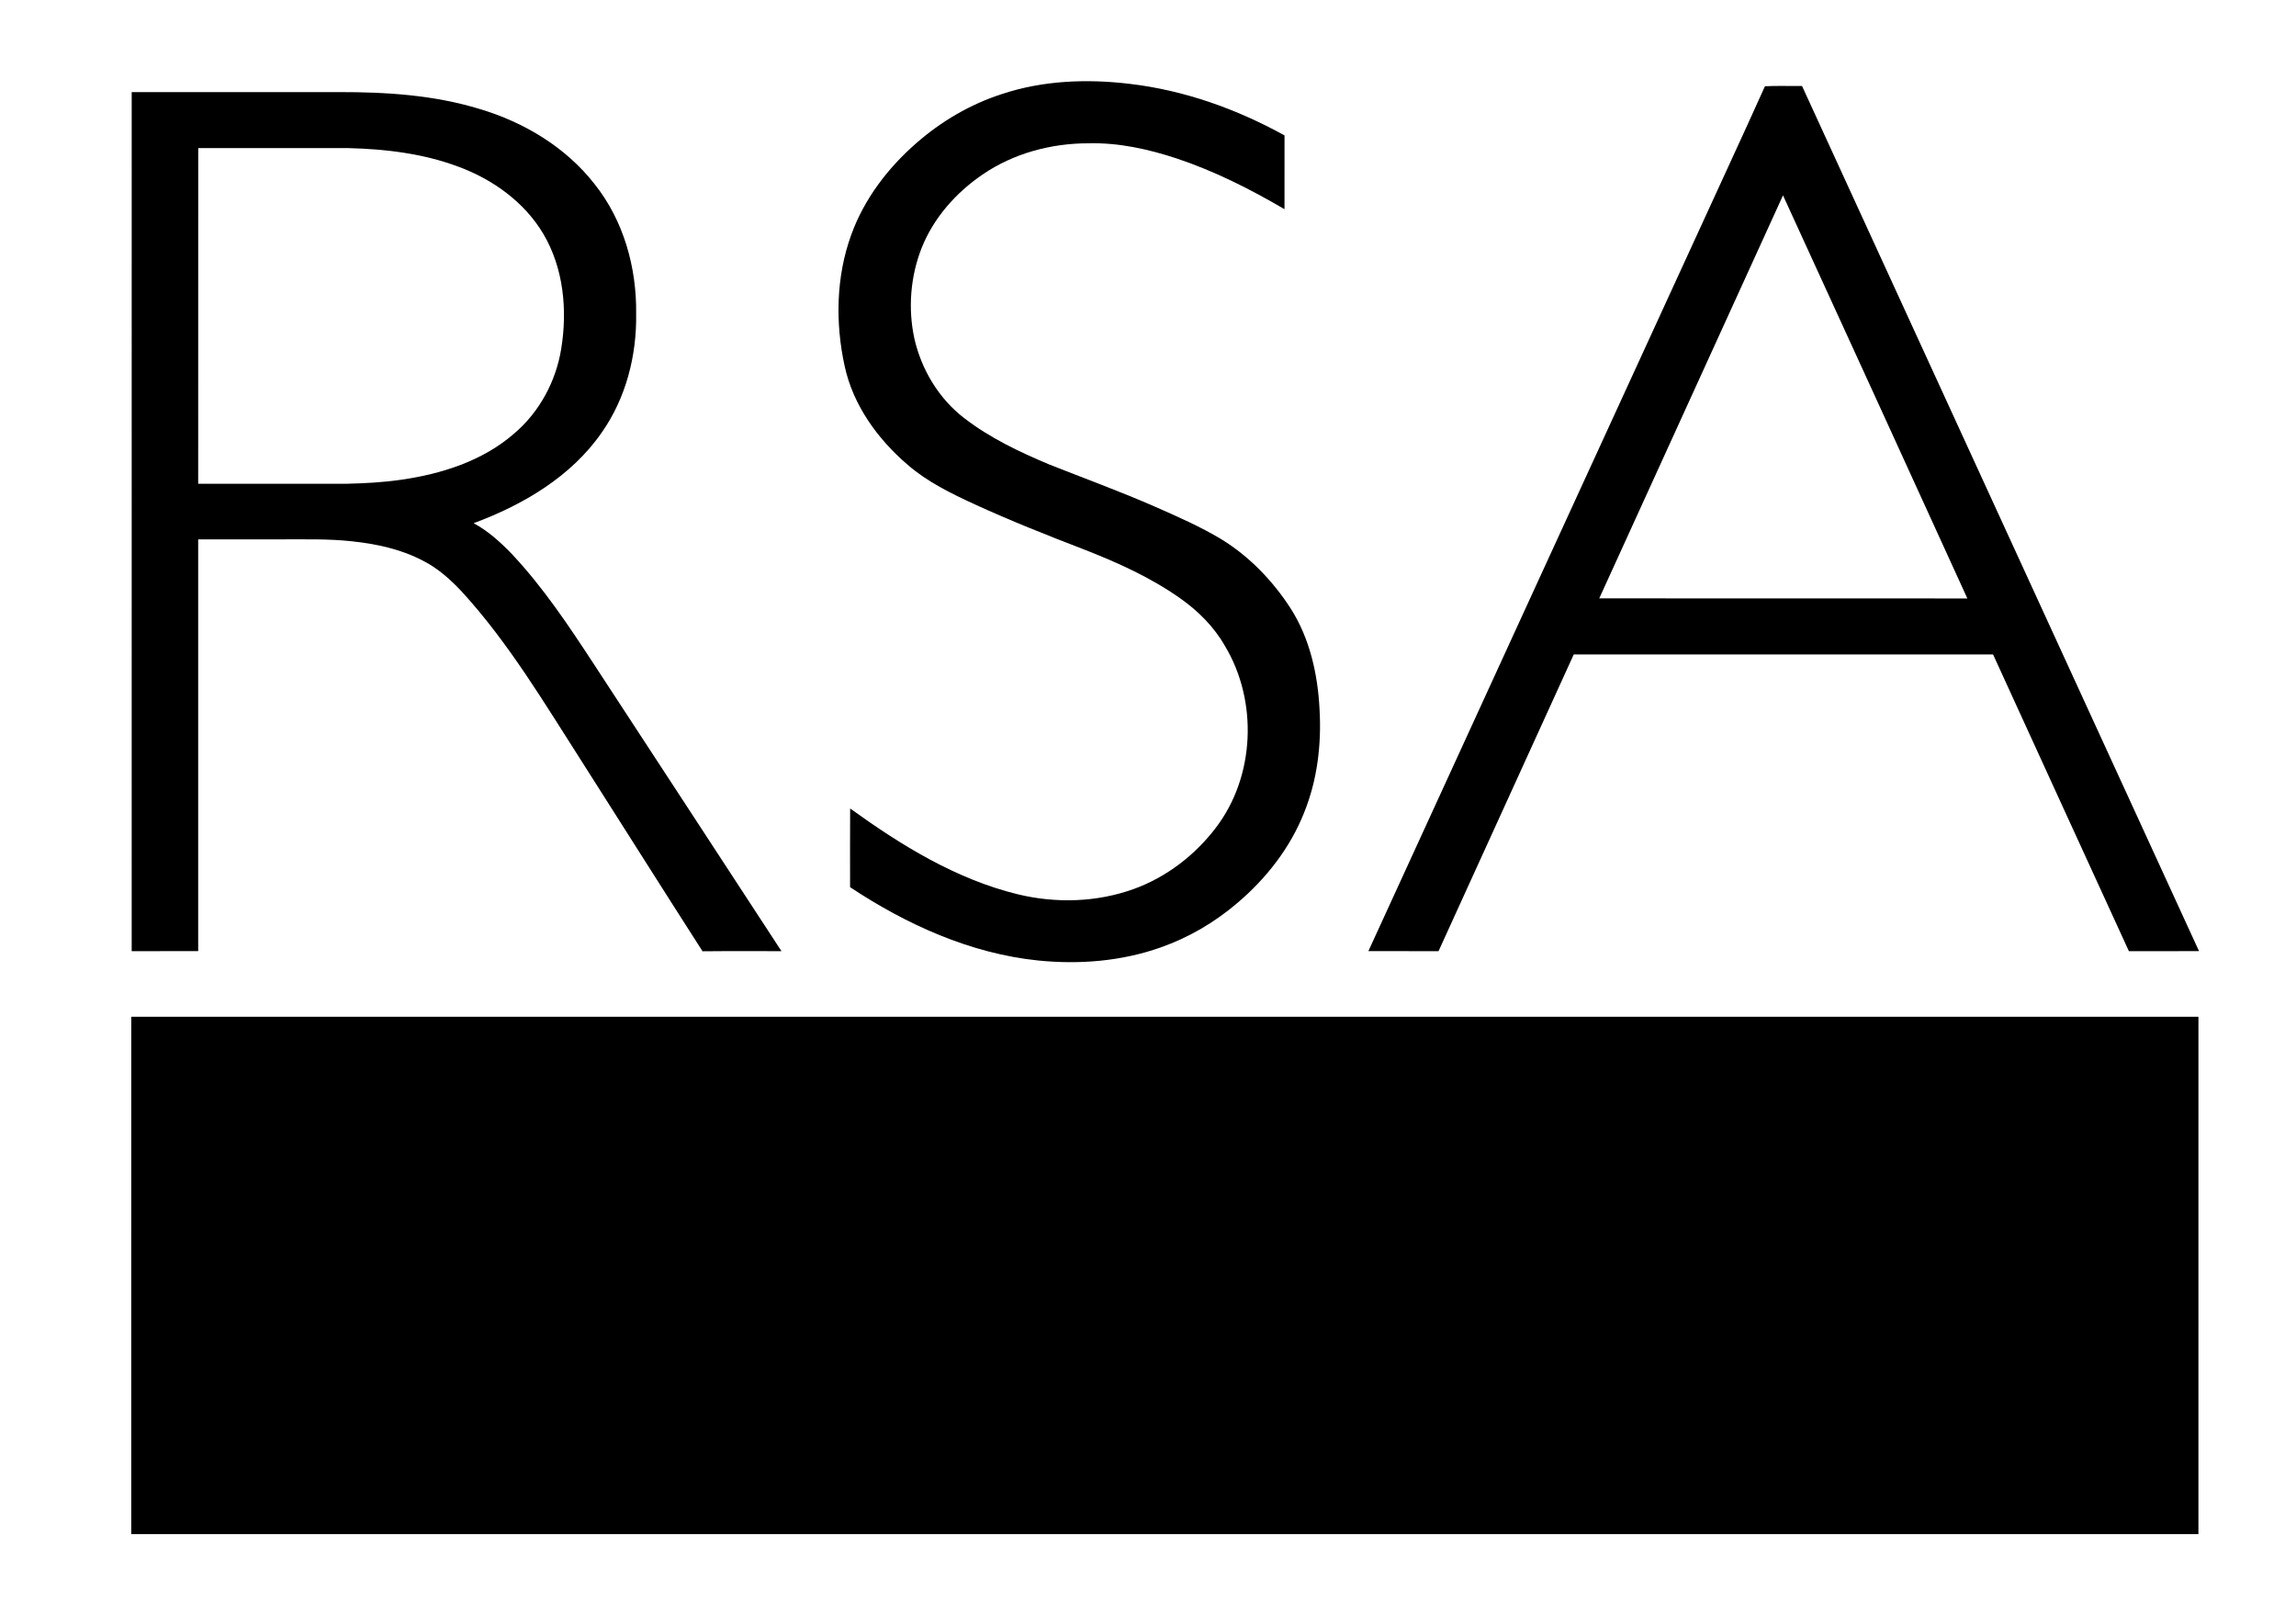
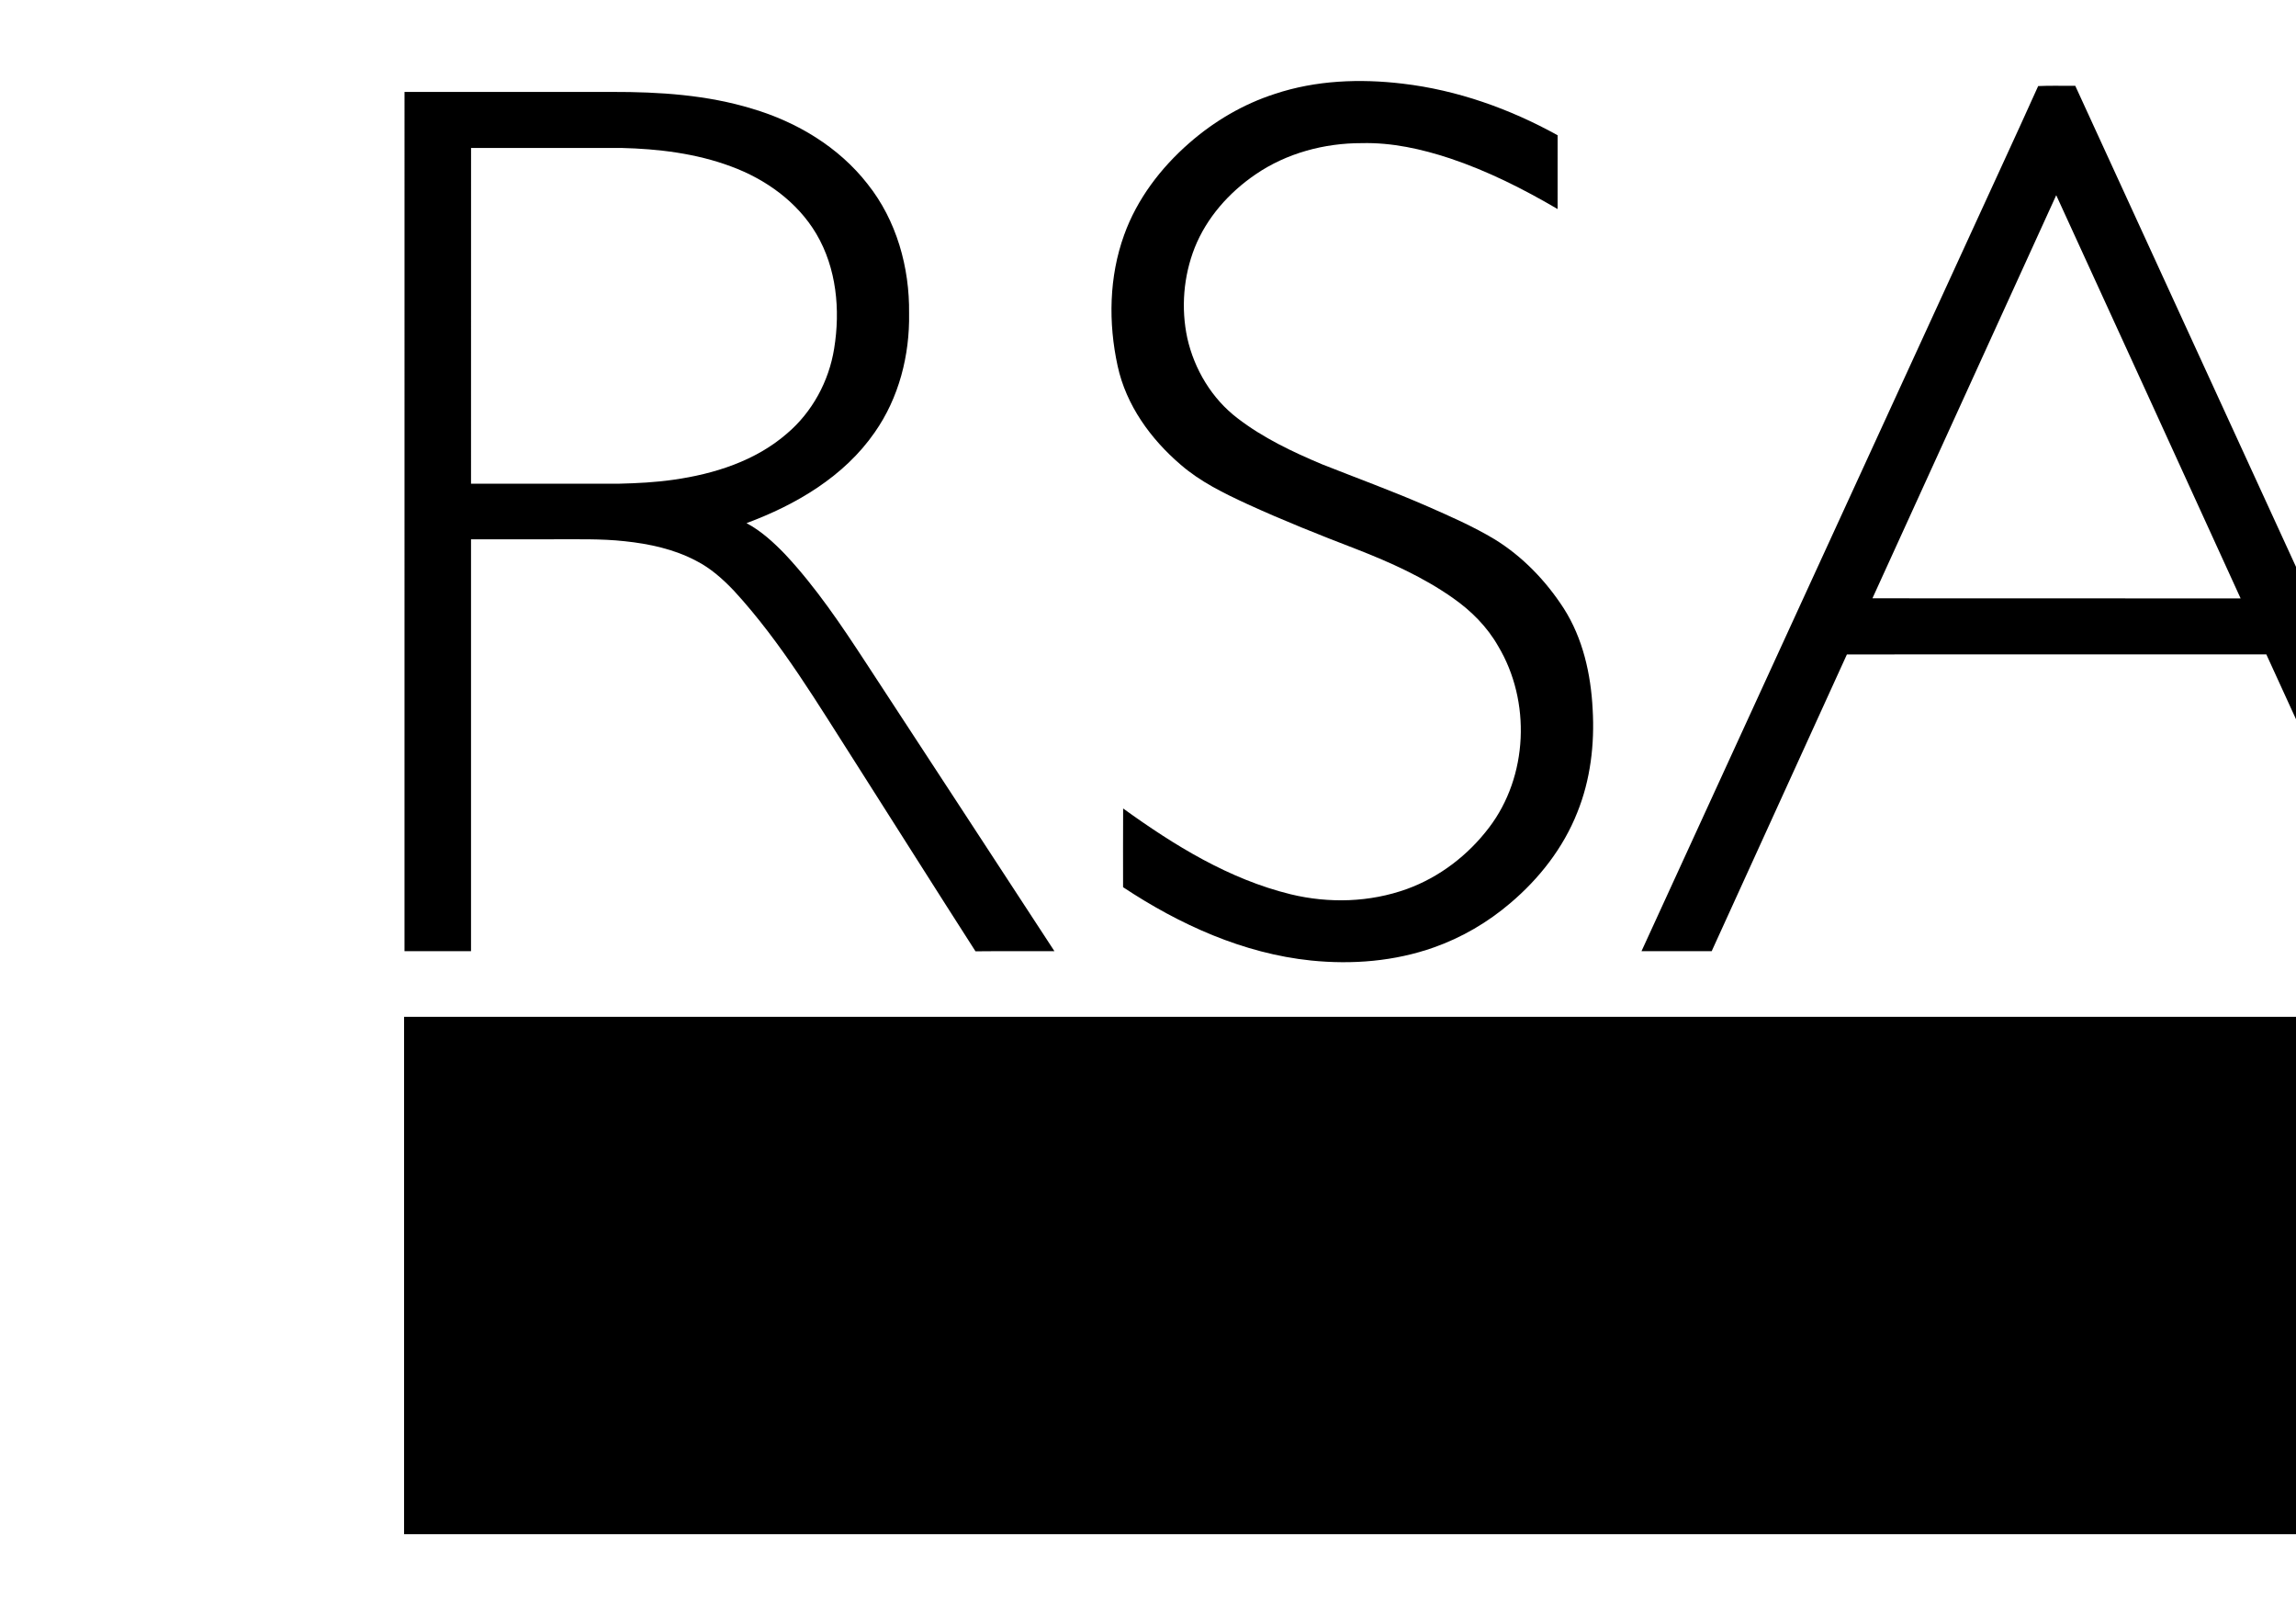
- <svg xmlns="http://www.w3.org/2000/svg" width="282.75pt" height="198.75pt" viewBox="0 0 1312 922" version="1.1">
-   <g id="#ffffffff">
- </g>
+ <svg xmlns="http://www.w3.org/2000/svg" width="282.75pt" height="198.75pt" viewBox="0 0 1000 922" version="1.1">
  <g id="#000000ff">
    <path fill="#000000" opacity="1.00" d=" M 572.45 53.64 C 595.89 45.82 621.11 44.87 645.49 47.78 C 676.62 51.42 706.66 62.12 734.01 77.25 C 733.99 91.30 734.01 105.34 734.00 119.39 C 714.44 107.93 694.06 97.65 672.51 90.45 C 656.27 85.09 639.26 81.31 622.07 81.75 C 600.75 81.71 579.16 87.47 561.48 99.58 C 546.29 109.92 533.52 124.31 526.67 141.49 C 520.26 157.76 518.79 175.98 522.45 193.08 C 526.47 210.95 536.47 227.68 551.11 238.84 C 565.73 250.11 582.56 258.08 599.50 265.20 C 619.59 273.16 639.92 280.56 659.73 289.22 C 672.73 294.94 685.80 300.66 698.00 307.99 C 714.02 317.84 727.34 331.73 737.52 347.47 C 748.44 364.57 753.01 384.98 754.02 405.04 C 755.20 425.04 752.77 445.45 745.22 464.10 C 737.23 484.29 723.47 501.85 706.97 515.81 C 694.11 526.79 679.27 535.48 663.30 541.10 C 640.92 549.04 616.70 550.98 593.17 548.58 C 554.38 544.58 517.98 528.04 485.76 506.70 C 485.76 491.71 485.70 476.73 485.79 461.74 C 514.92 482.77 546.31 502.15 581.56 510.76 C 603.36 516.04 626.75 515.38 647.91 507.73 C 666.53 500.98 682.85 488.44 694.79 472.72 C 717.18 443.42 718.89 400.51 700.04 369.02 C 693.78 358.01 684.69 348.90 674.37 341.67 C 657.43 329.70 638.37 321.16 619.11 313.65 C 598.20 305.62 577.37 297.33 556.99 288.01 C 543.48 281.78 529.90 275.18 518.59 265.34 C 501.46 250.67 487.48 231.33 482.65 209.00 C 477.27 184.36 477.73 157.99 486.38 134.14 C 493.74 113.67 507.29 95.89 523.58 81.68 C 537.80 69.23 554.43 59.44 572.45 53.64 Z" />
    <path fill="#000000" opacity="1.00" d=" M 1008.54 49.16 C 1015.59 48.80 1022.66 49.10 1029.73 49.00 C 1105.31 213.76 1180.97 378.49 1256.58 543.24 C 1243.22 543.28 1229.86 543.22 1216.51 543.26 C 1190.54 486.80 1164.80 430.23 1138.89 373.74 C 1059.02 373.78 979.15 373.73 899.28 373.76 C 873.53 430.26 847.75 486.75 822.02 543.25 C 808.65 543.24 795.29 543.27 781.93 543.24 C 843.74 408.28 905.76 273.41 967.66 138.49 C 981.24 108.70 995.12 79.03 1008.54 49.16 M 1018.86 111.49 C 983.82 188.21 948.88 264.97 913.86 341.71 C 983.98 341.81 1054.09 341.70 1124.20 341.76 C 1089.16 264.97 1054.04 188.21 1018.86 111.49 Z" />
    <path fill="#000000" opacity="1.00" d=" M 75.25 543.25 C 75.25 379.66 75.24 216.08 75.26 52.50 C 114.82 52.50 154.39 52.50 193.96 52.50 C 220.86 52.45 248.11 54.20 273.98 62.12 C 299.44 69.67 323.38 84.00 339.82 105.13 C 356.34 125.86 363.85 152.73 363.51 179.00 C 363.92 202.89 357.70 227.25 343.88 246.93 C 326.43 272.16 298.89 288.30 270.63 298.78 C 279.00 303.23 286.04 309.71 292.59 316.47 C 310.36 335.44 324.86 357.12 339.04 378.81 C 374.86 433.64 410.78 488.39 446.55 543.25 C 431.52 543.29 416.49 543.16 401.45 543.32 C 378.63 507.77 356.10 472.02 333.40 436.39 C 311.58 402.44 290.94 367.31 263.52 337.46 C 257.16 330.77 250.15 324.50 241.88 320.30 C 229.26 313.62 215.07 310.58 200.98 309.10 C 187.37 307.61 173.67 308.06 160.01 308.00 C 144.43 308.00 128.84 308.00 113.25 308.00 C 113.25 386.42 113.25 464.83 113.25 543.24 C 100.58 543.26 87.92 543.25 75.25 543.25 M 113.25 276.24 C 141.47 276.26 169.69 276.23 197.91 276.25 C 208.29 276.00 218.67 275.47 228.95 273.99 C 252.20 270.70 275.75 263.26 293.73 247.62 C 308.21 235.35 317.73 217.73 320.71 199.05 C 324.30 176.96 322.06 153.11 310.52 133.57 C 299.70 115.30 281.54 102.32 261.83 95.07 C 241.79 87.58 220.27 85.01 198.99 84.49 C 170.42 84.51 141.84 84.50 113.27 84.50 C 113.22 148.41 113.27 212.33 113.25 276.24 Z" />
    <path fill="#000000" opacity="1.00" d=" M 75.01 580.74 C 468.75 580.76 862.50 580.74 1256.25 580.75 C 1256.25 679.25 1256.26 777.75 1256.24 876.25 C 862.50 876.25 468.75 876.26 75.00 876.25 C 75.00 777.74 74.99 679.24 75.01 580.74 Z" />
  </g>
</svg>
